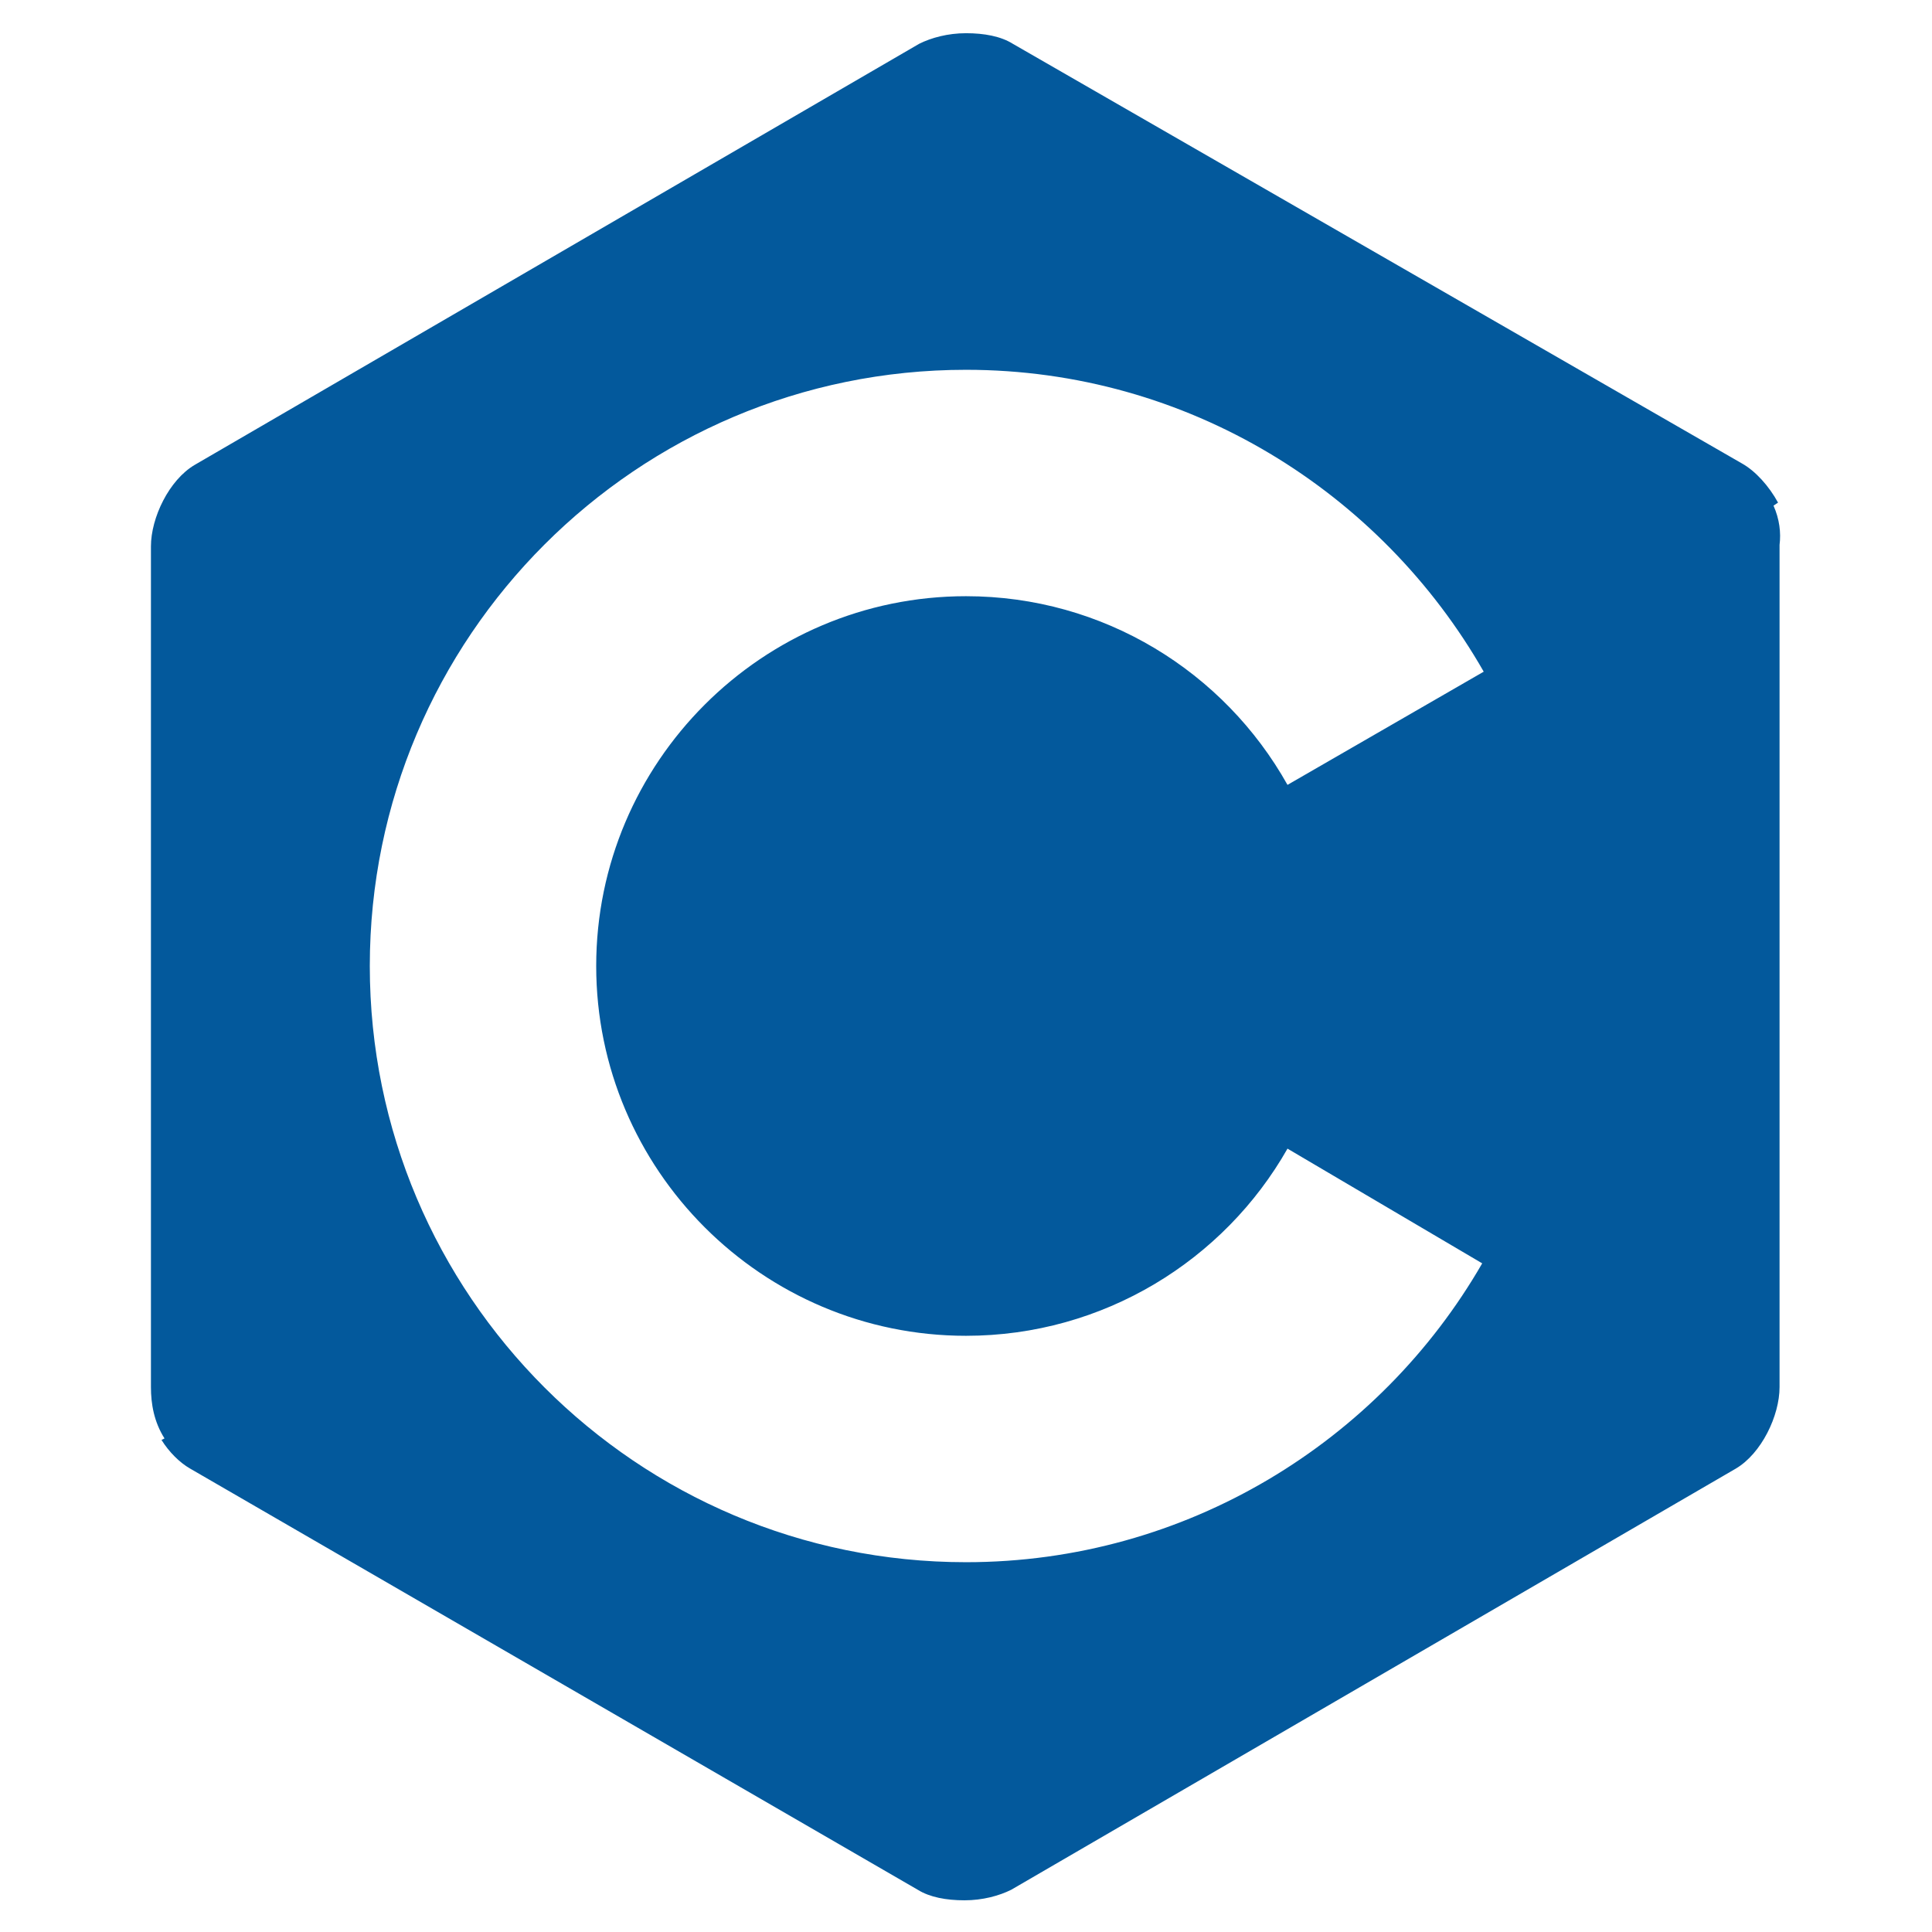
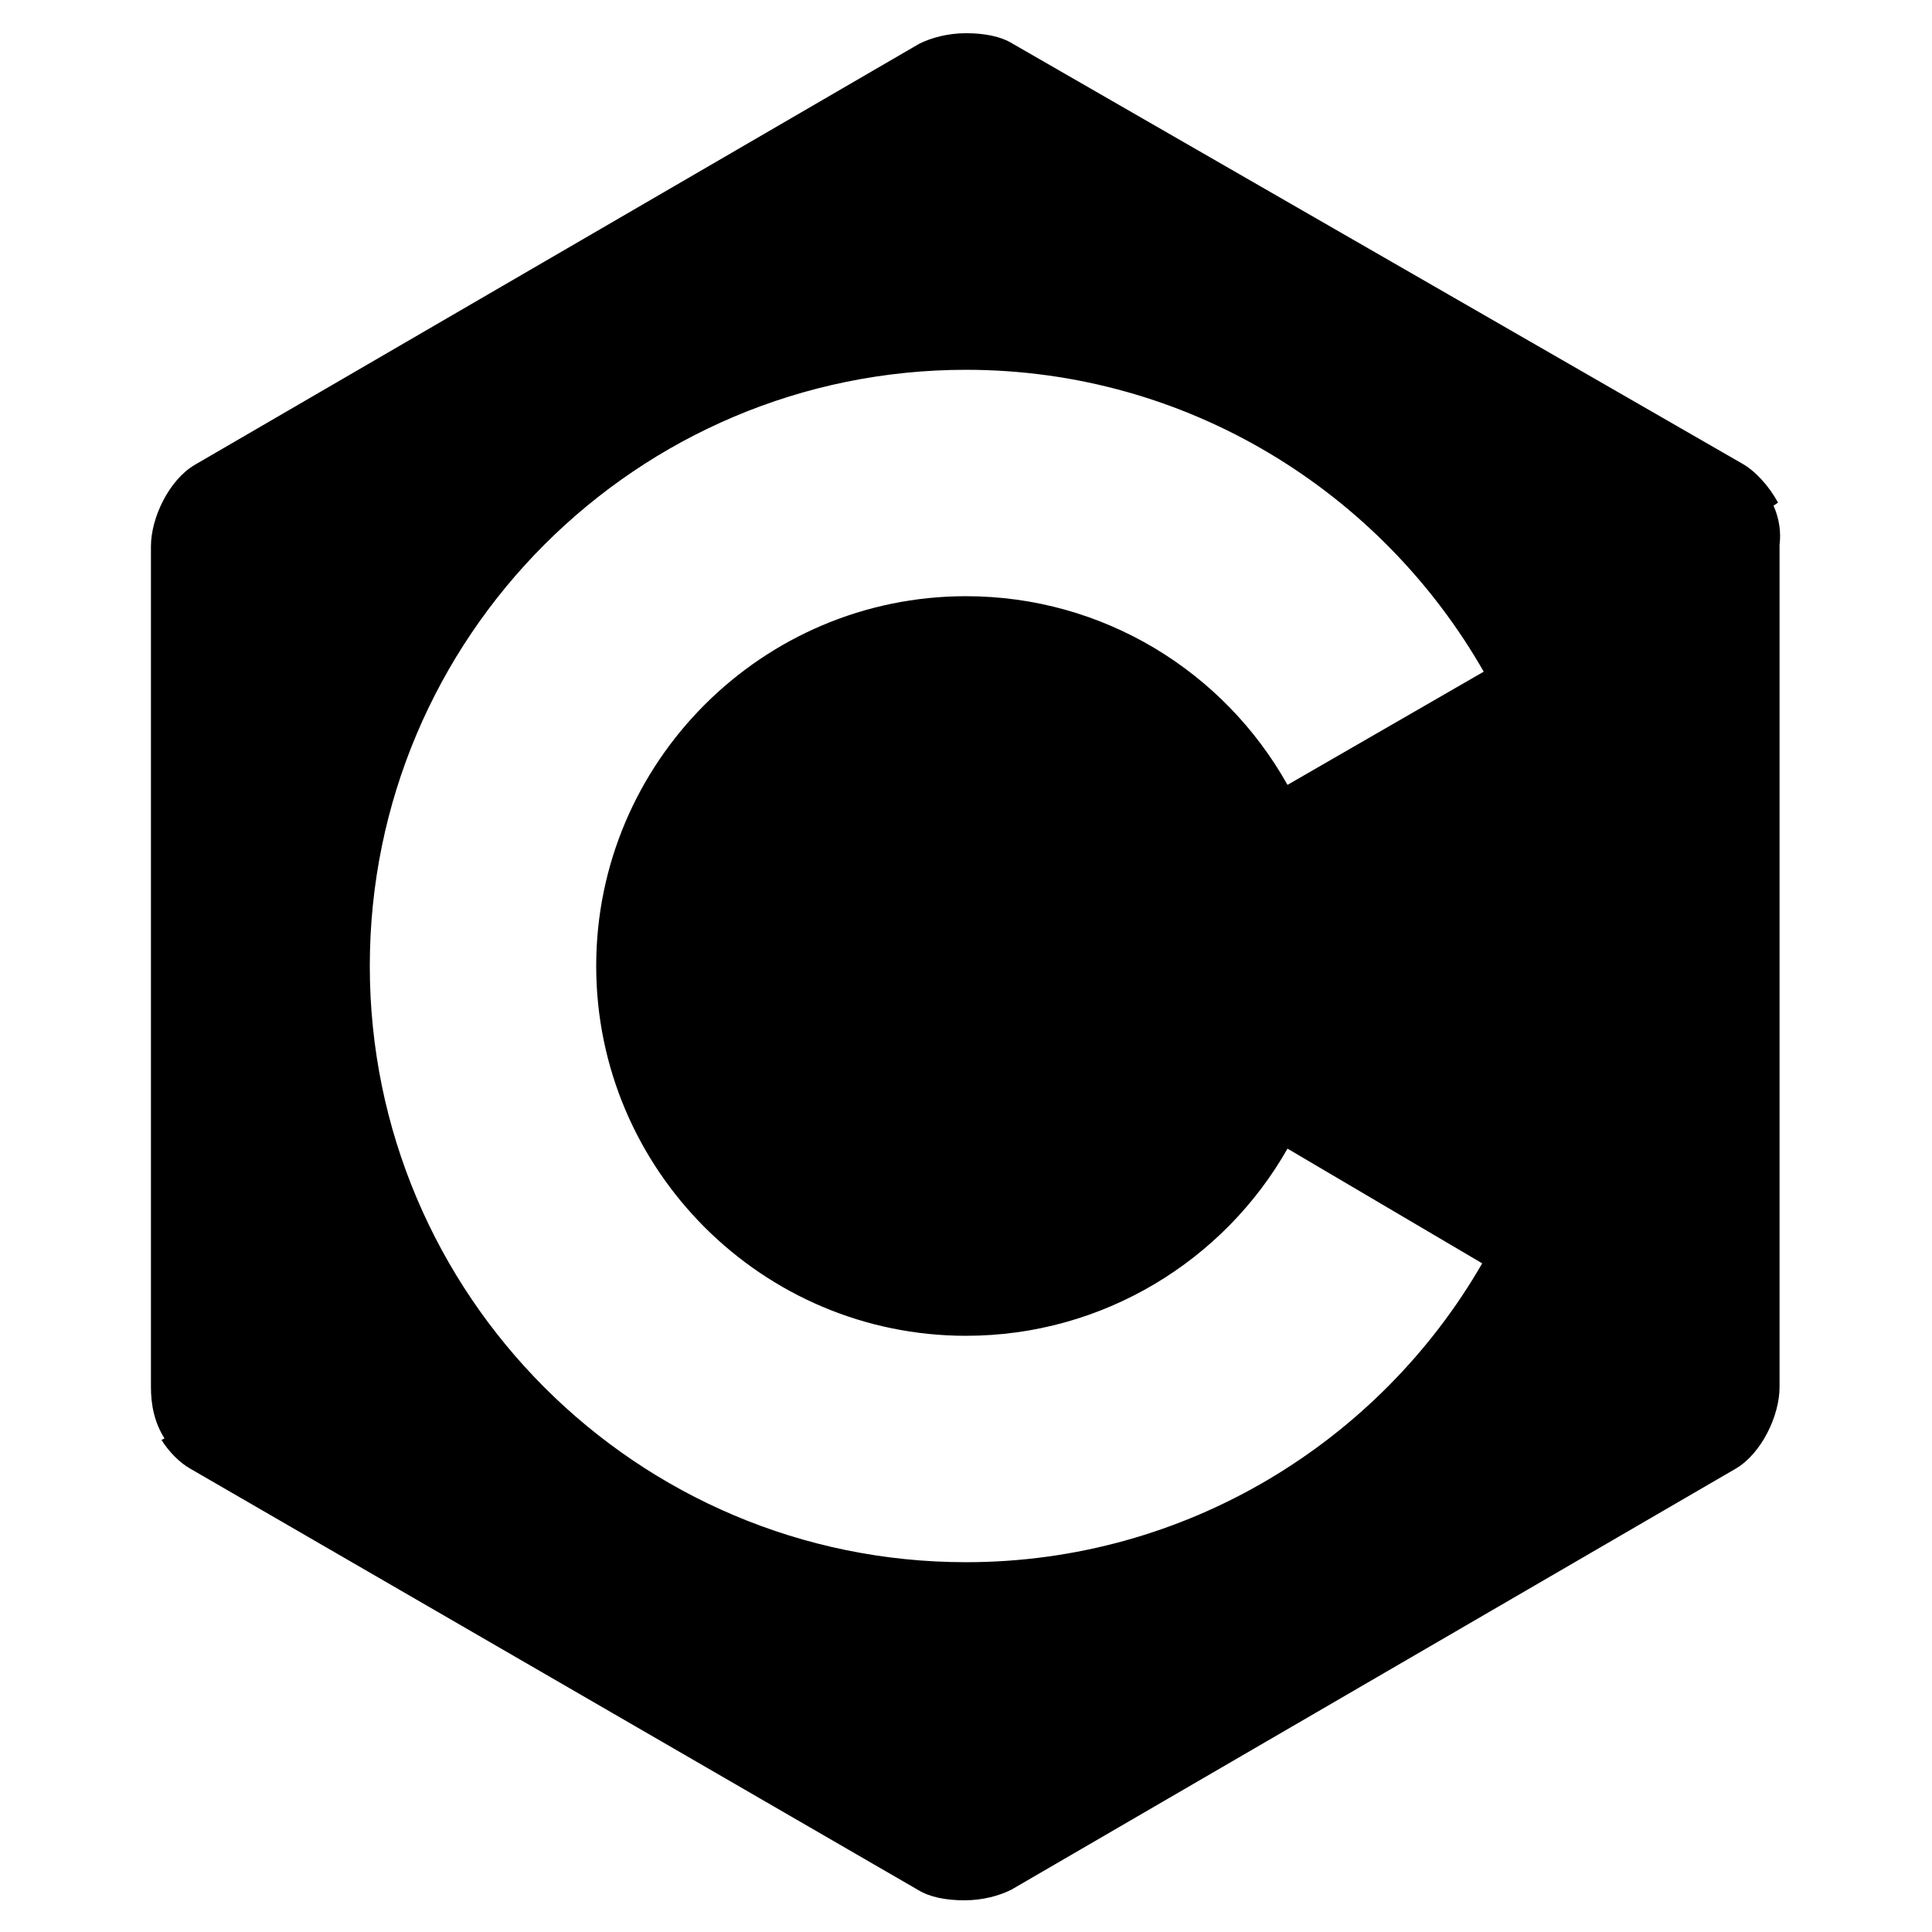
<svg xmlns="http://www.w3.org/2000/svg" viewBox="0 0 128 128">
-   <path fill="#03599C" d="M117.5 33.5l.3-.2c-.6-1.1-1.5-2.1-2.4-2.6l-48.3-27.8c-.8-.5-1.9-.7-3.1-.7-1.2 0-2.3.3-3.1.7l-48 27.9c-1.7 1-2.9 3.5-2.9 5.4v55.7c0 1.1.2 2.3.9 3.4l-.2.1c.5.8 1.2 1.5 1.9 1.9l48.2 27.9c.8.5 1.9.7 3.1.7 1.2 0 2.3-.3 3.1-.7l48-27.9c1.7-1 2.9-3.5 2.9-5.4v-55.8c.1-.8 0-1.7-.4-2.6zm-53.5 55c9.1 0 17.1-5 21.3-12.4l12.9 7.6c-6.8 11.8-19.6 19.8-34.2 19.8-21.8 0-39.5-17.7-39.5-39.5s17.7-39.5 39.5-39.5c14.7 0 27.5 8.1 34.3 20l-13 7.5c-4.2-7.5-12.2-12.5-21.3-12.5-13.5 0-24.5 11-24.5 24.5s11 24.5 24.5 24.5z" />
+   <path fill="#000000" d="M117.5 33.5l.3-.2c-.6-1.1-1.5-2.1-2.4-2.6l-48.3-27.8c-.8-.5-1.9-.7-3.1-.7-1.2 0-2.3.3-3.1.7l-48 27.9c-1.7 1-2.9 3.5-2.9 5.4v55.7c0 1.1.2 2.3.9 3.4l-.2.1c.5.8 1.2 1.5 1.9 1.9l48.2 27.9c.8.5 1.9.7 3.1.7 1.2 0 2.3-.3 3.1-.7l48-27.9c1.7-1 2.9-3.5 2.9-5.4v-55.8c.1-.8 0-1.7-.4-2.6zm-53.5 55c9.1 0 17.1-5 21.3-12.4l12.9 7.6c-6.8 11.8-19.6 19.8-34.2 19.8-21.8 0-39.5-17.7-39.5-39.5s17.7-39.5 39.5-39.5c14.7 0 27.5 8.1 34.3 20l-13 7.5c-4.2-7.5-12.2-12.5-21.3-12.5-13.5 0-24.5 11-24.5 24.5s11 24.5 24.5 24.5z" />
</svg>
